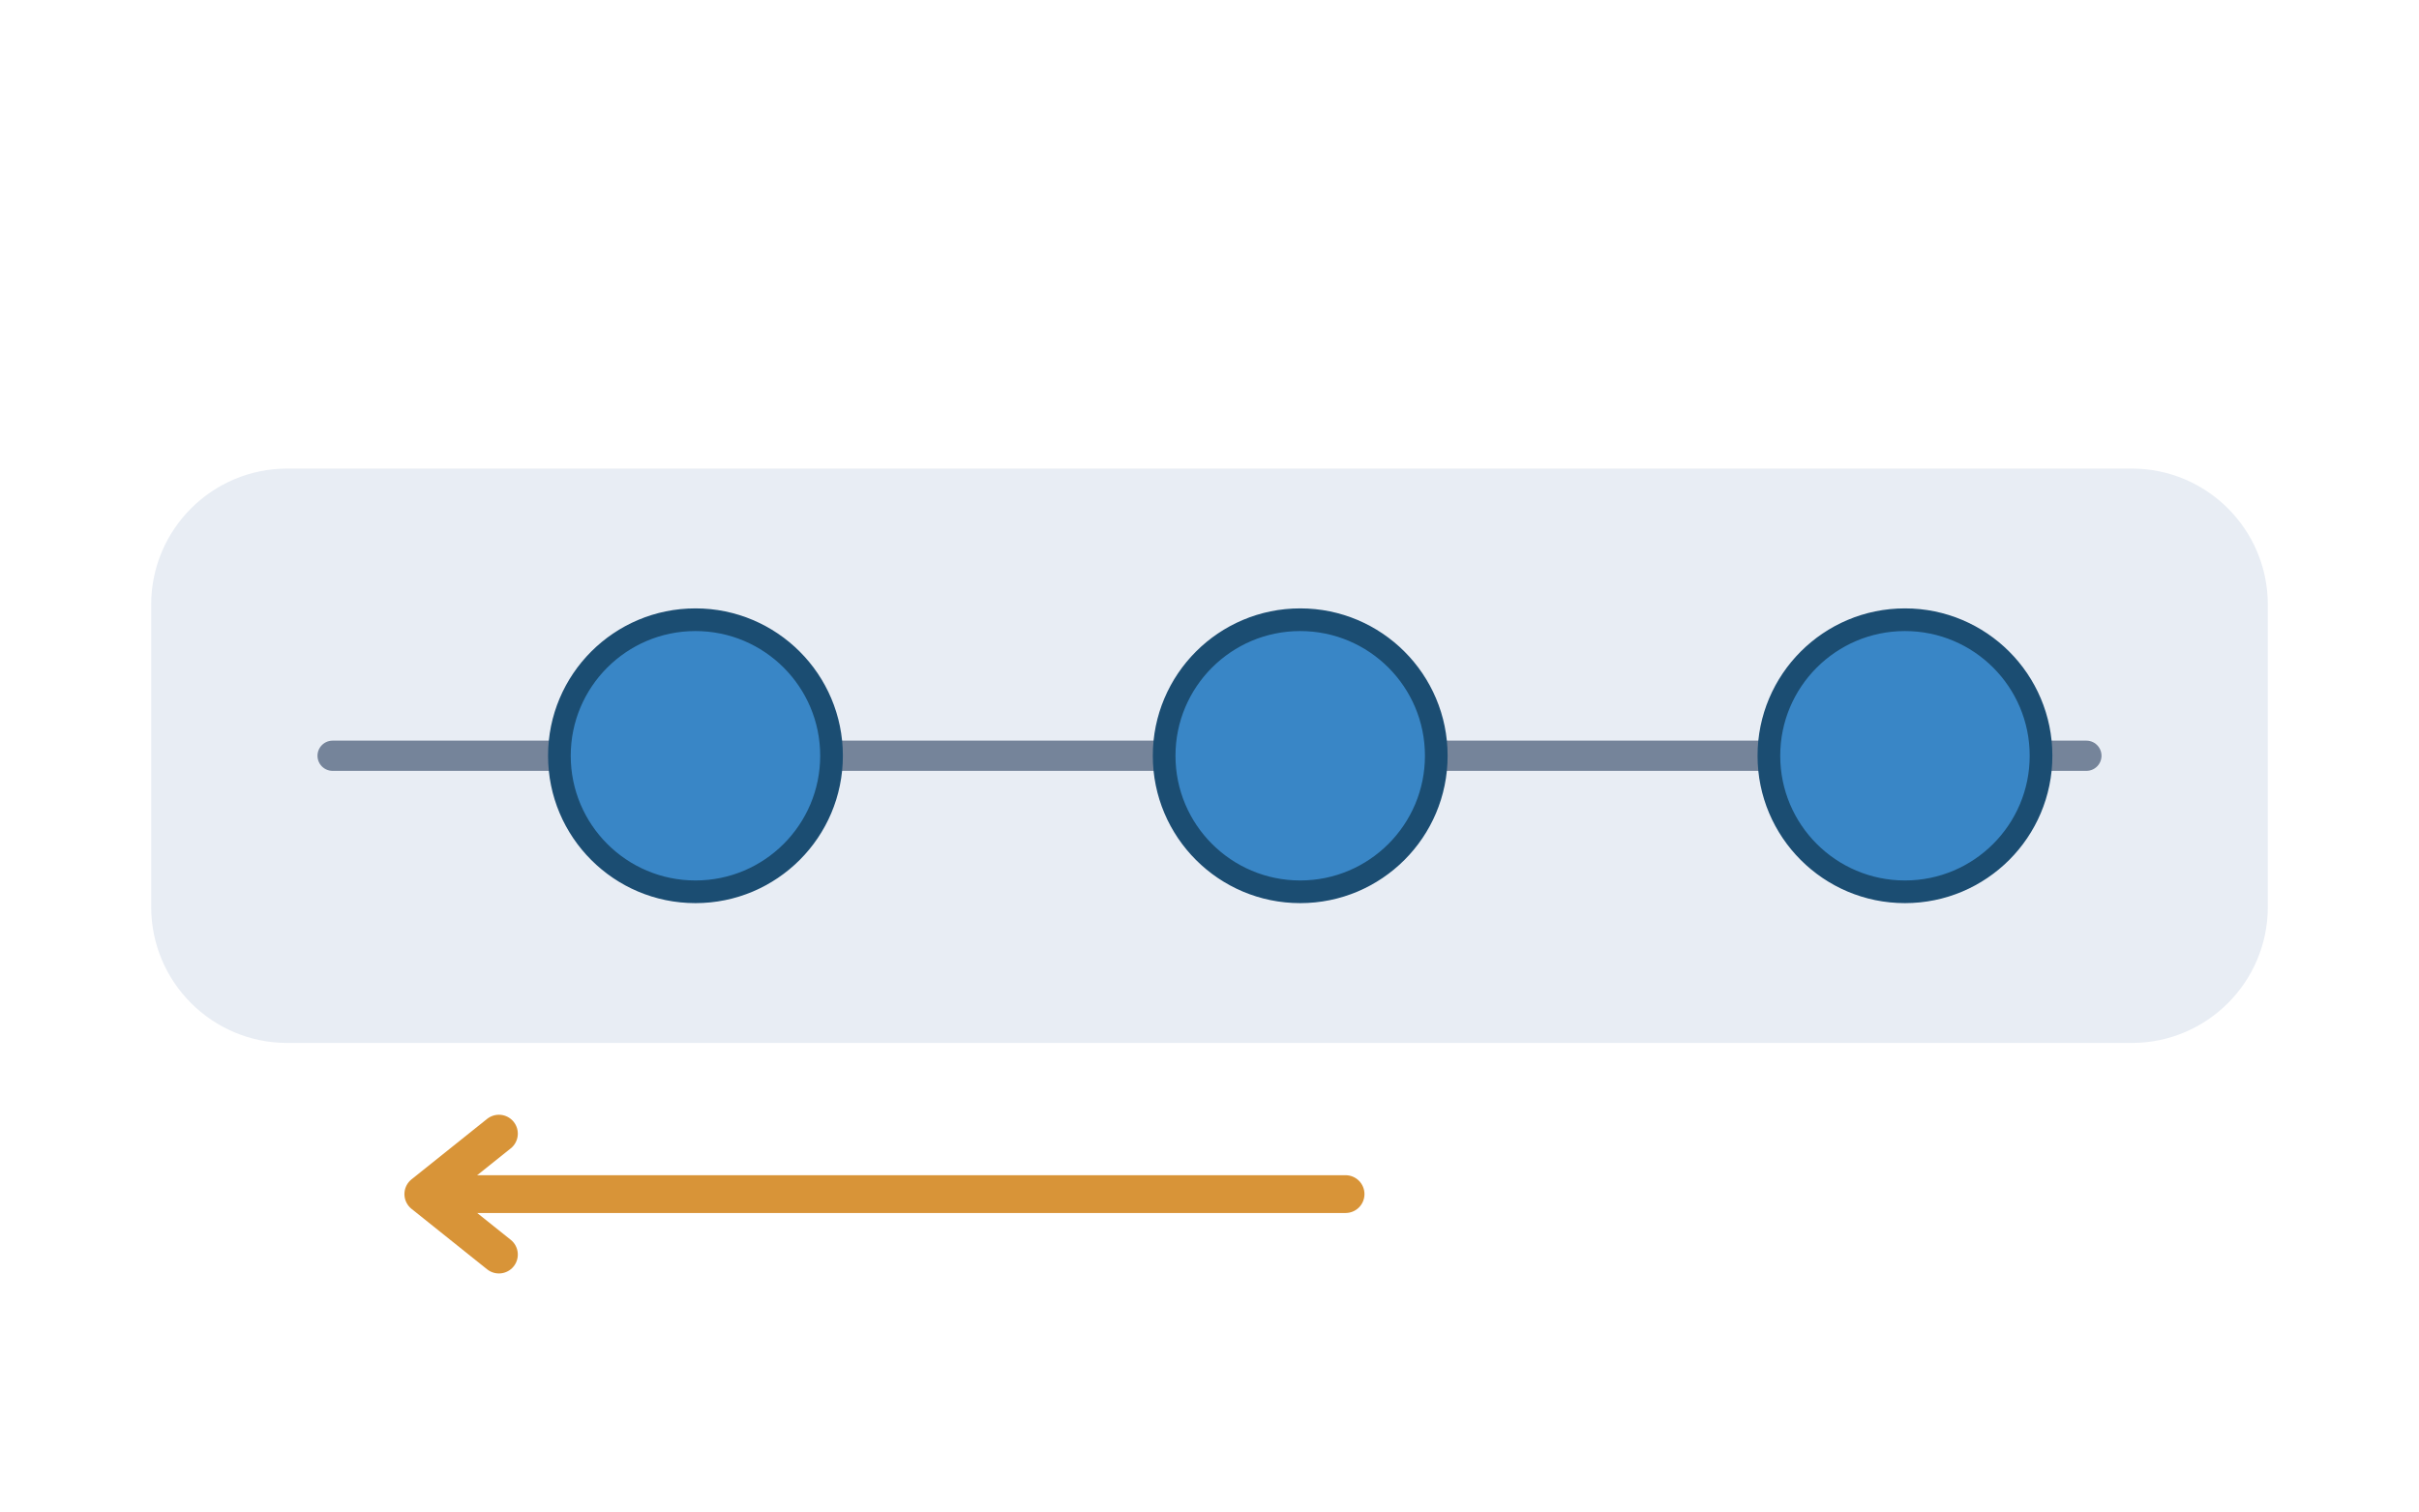
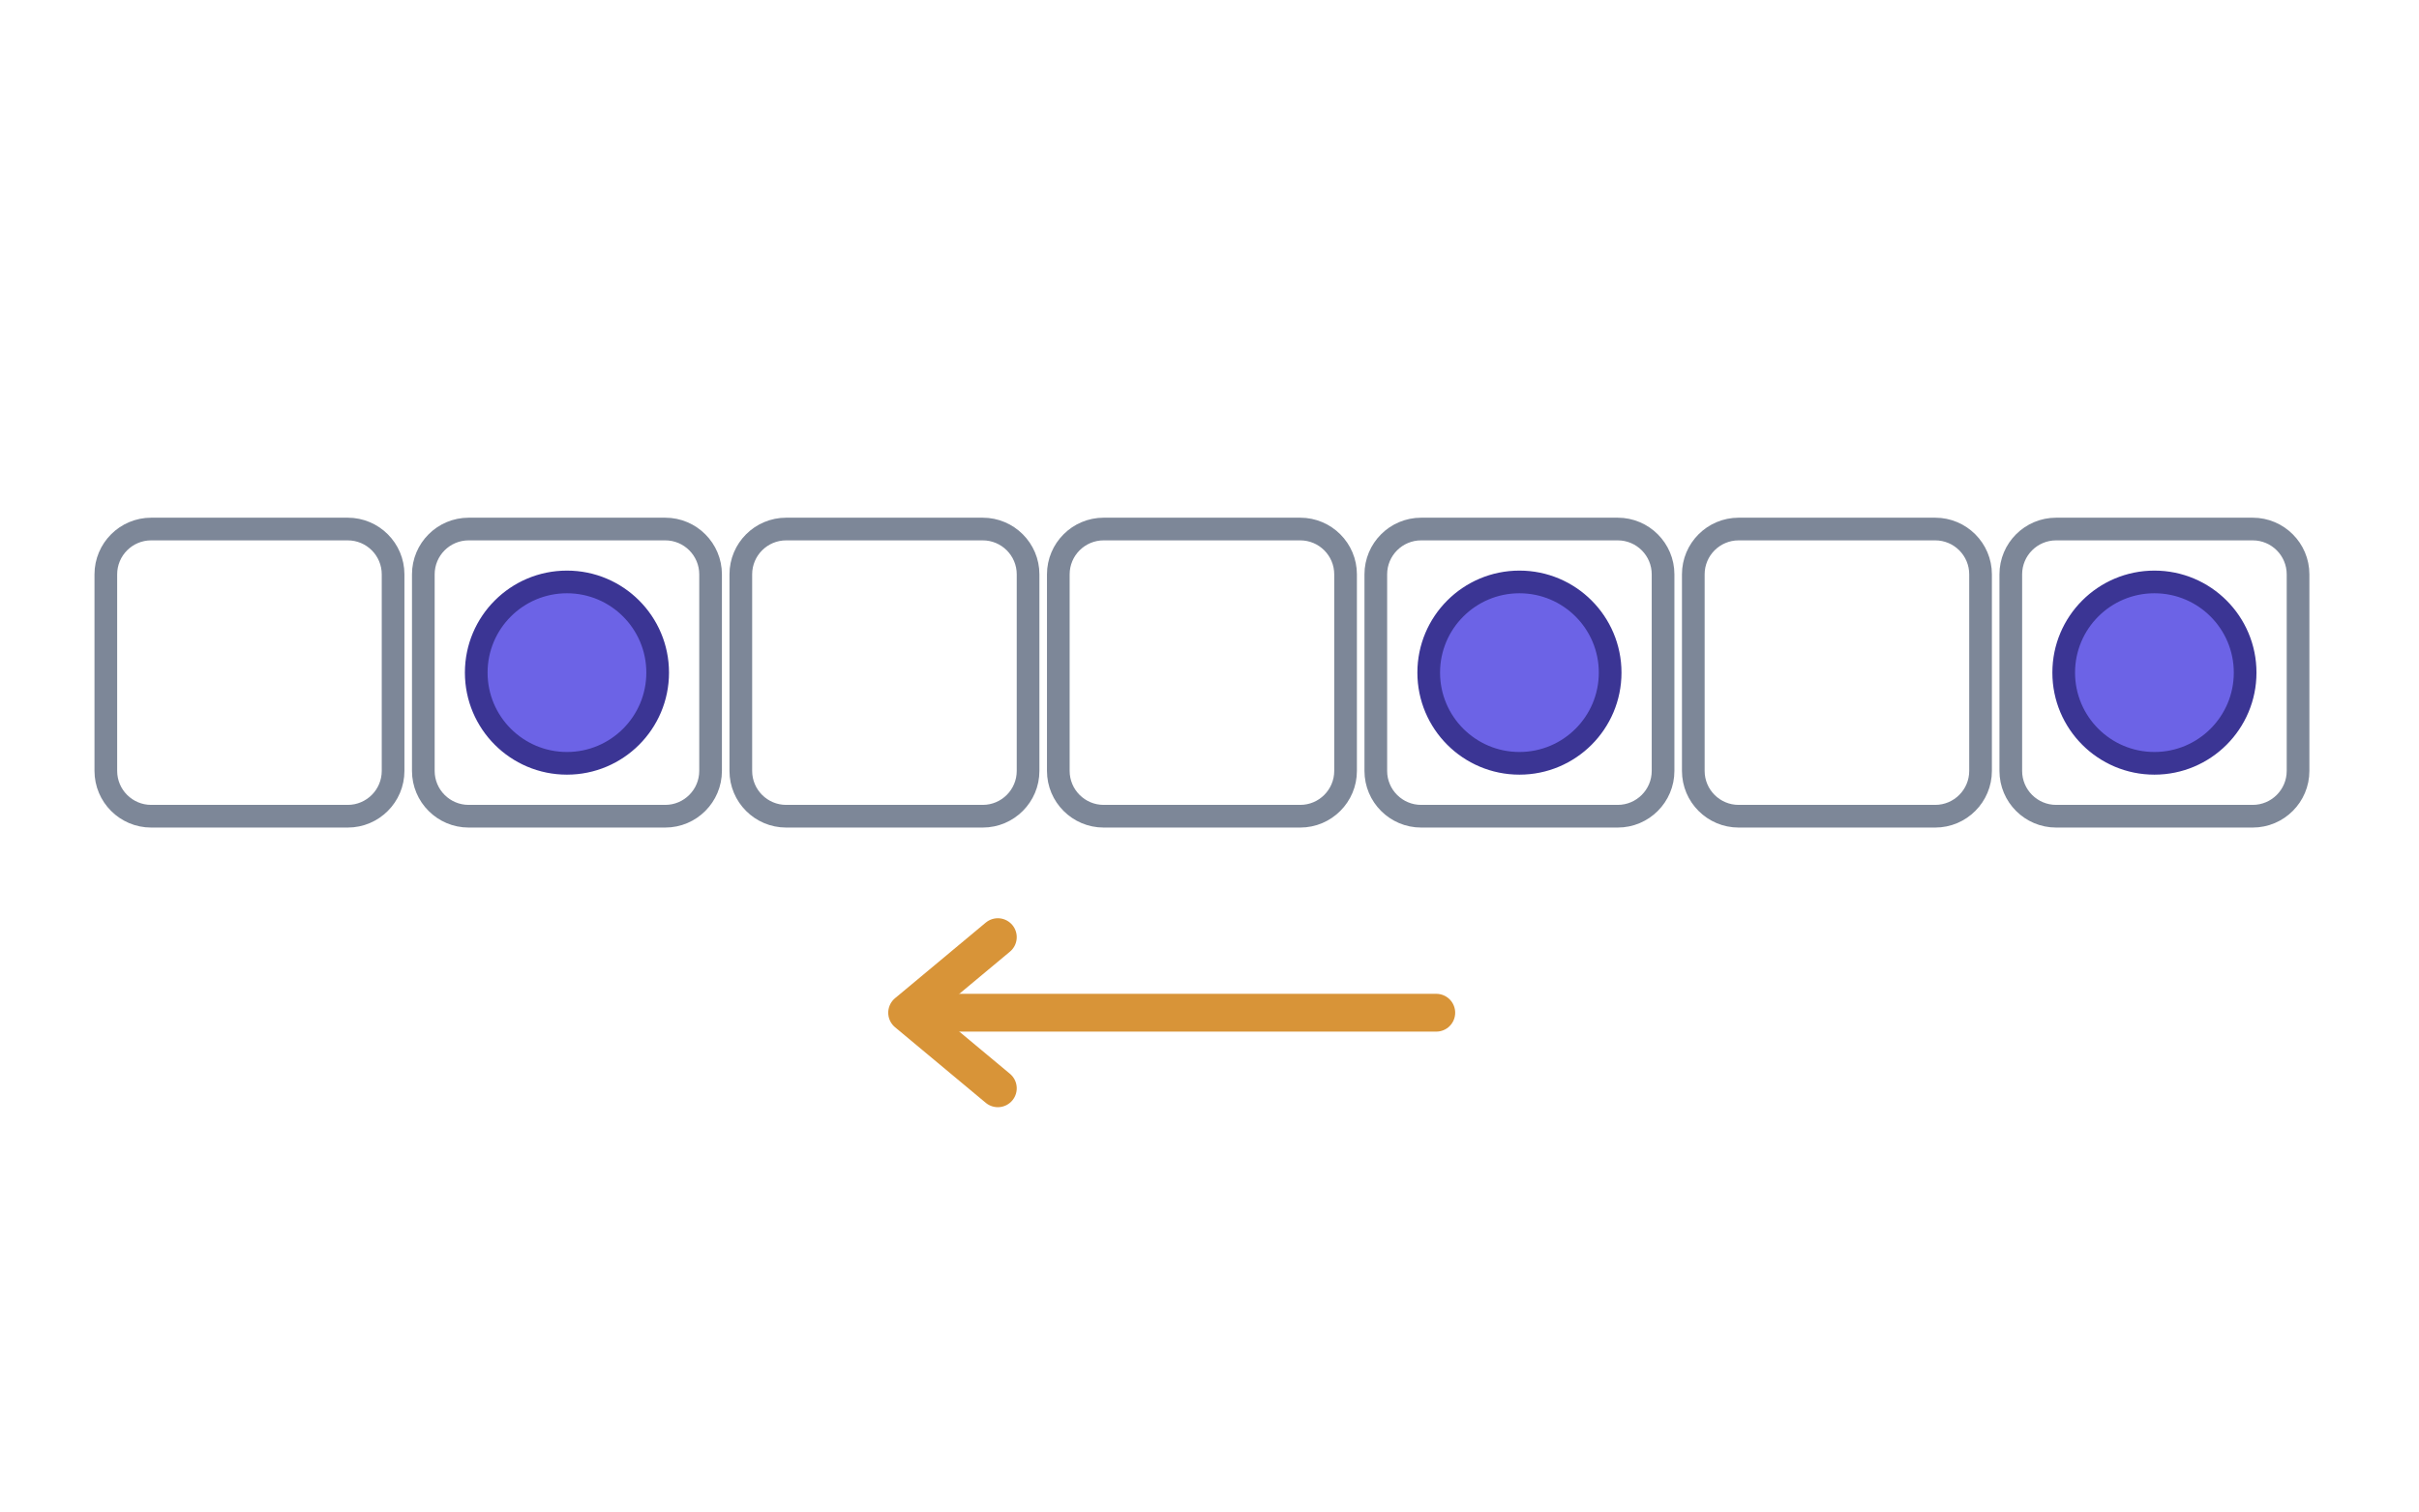
<svg xmlns="http://www.w3.org/2000/svg" viewBox="0 0 320 200">
-   <rect x="20" y="62" width="280" height="76" rx="18" fill="#e8edf4" />
-   <path d="M44 100h232" stroke="#75849a" stroke-width="4" stroke-linecap="round" />
-   <g fill="#3986c6" stroke="#1b4d72" stroke-width="3">
-     <circle cx="92" cy="100" r="18" />
-     <circle cx="172" cy="100" r="18" />
-     <circle cx="252" cy="100" r="18" />
+   <g fill="none" stroke="#7d8798" stroke-width="3">
+     <rect x="14" y="70" width="38" height="38" rx="6" />
+     <rect x="56" y="70" width="38" height="38" rx="6" />
+     <rect x="98" y="70" width="38" height="38" rx="6" />
+     <rect x="140" y="70" width="38" height="38" rx="6" />
+     <rect x="182" y="70" width="38" height="38" rx="6" />
+     <rect x="224" y="70" width="38" height="38" rx="6" />
+     <rect x="266" y="70" width="38" height="38" rx="6" />
  </g>
-   <path d="M60 158h118" stroke="#d89438" stroke-width="5" stroke-linecap="round" />
-   <path d="m66 150-10 8 10 8" fill="none" stroke="#d89438" stroke-width="5" stroke-linecap="round" stroke-linejoin="round" />
+   <g fill="#6c63e6" stroke="#3b3594" stroke-width="3">
+     <circle cx="75" cy="89" r="12" />
+     <circle cx="201" cy="89" r="12" />
+     <circle cx="285" cy="89" r="12" />
+   </g>
+   <path d="M190 134H122" fill="none" stroke="#d89438" stroke-width="5" stroke-linecap="round" />
+   <path d="m132 124-12 10 12 10" fill="none" stroke="#d89438" stroke-width="5" stroke-linecap="round" stroke-linejoin="round" />
</svg>
